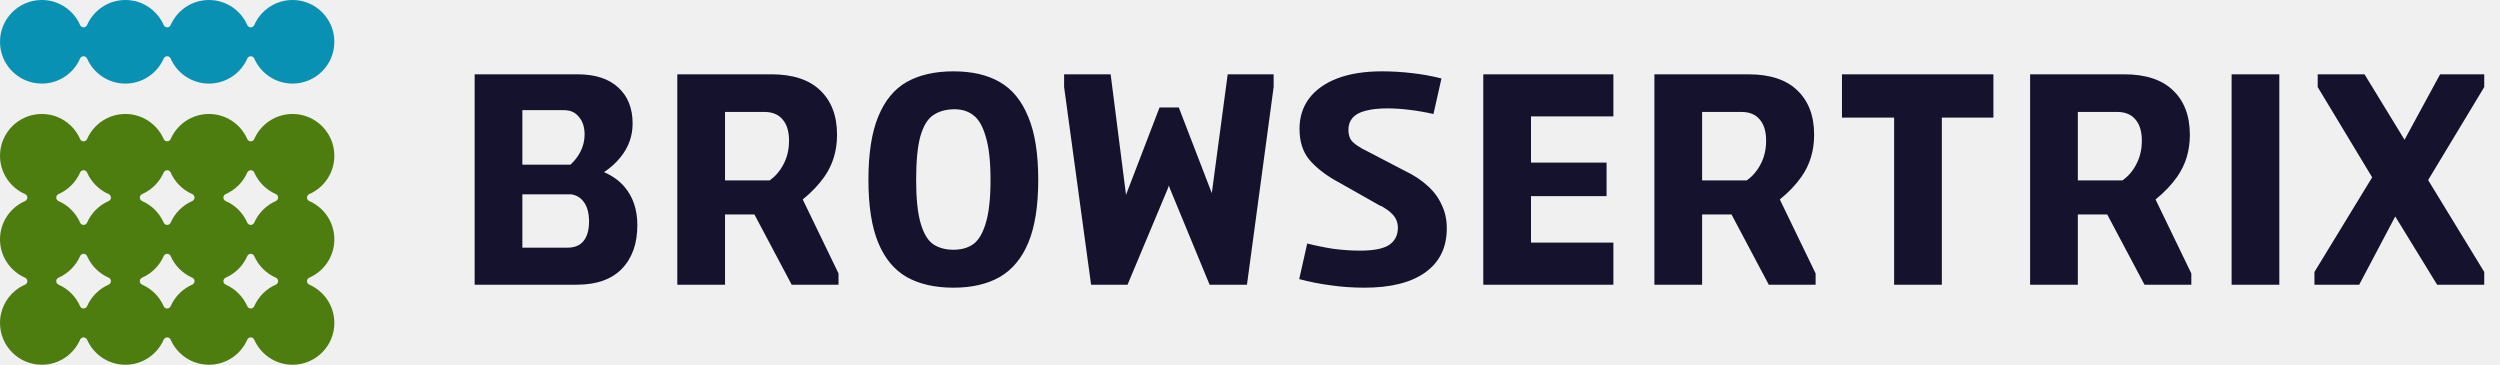
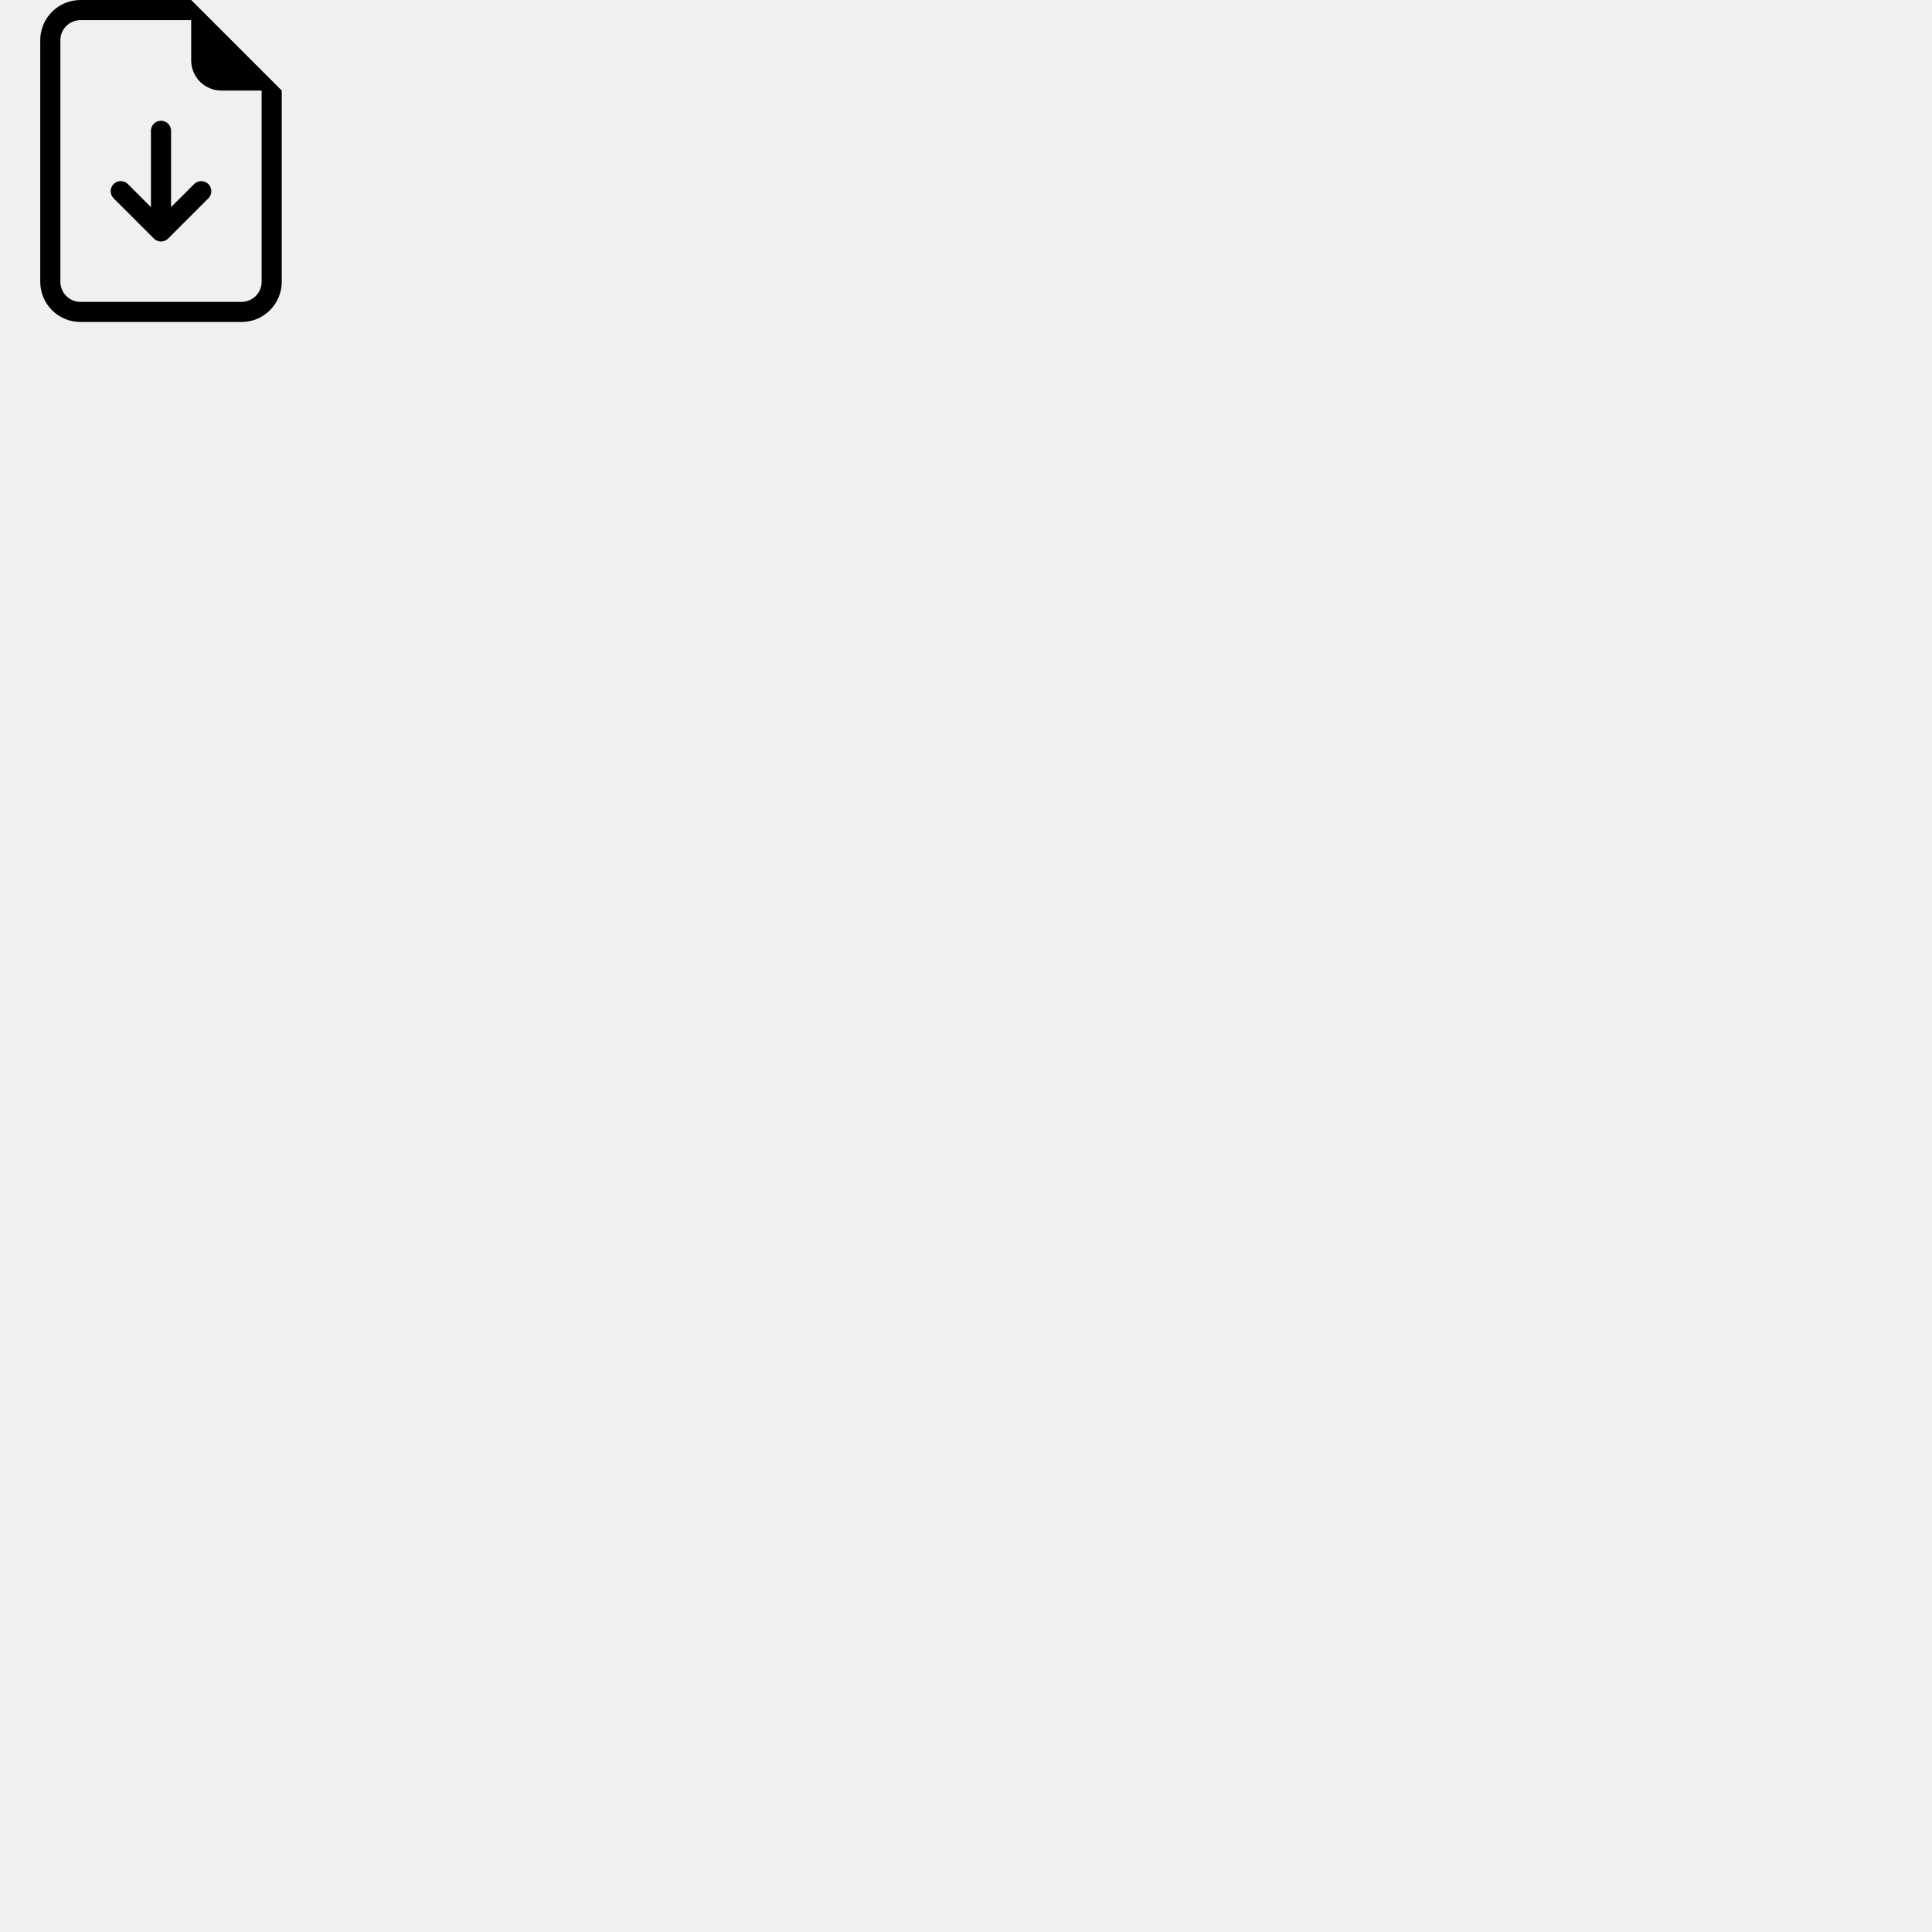
- <svg xmlns="http://www.w3.org/2000/svg" xml:space="preserve" style="fill-rule:evenodd;clip-rule:evenodd;stroke-linejoin:round;stroke-miterlimit:2" viewBox="0 0 658 96">
-   <style>.text {fill: #14122d;}@media (prefers-color-scheme: dark) {.text { fill: white; }}</style>
-   <clipPath id="a">
-     <path d="M0 0h657.227v96H0z" />
-   </clipPath>
-   <g clip-path="url(#a)">
-     <path d="M151.76 74.937h-26.832v-55.38h27.066q7.02 0 10.764 3.51 3.744 3.432 3.744 9.438 0 4.992-3.198 8.892-1.764 2.206-4.327 3.912 3.268 1.407 5.341 3.81 3.432 3.978 3.432 10.14 0 7.254-4.056 11.466t-11.934 4.212m-14.274-45.942v14.352h12.648a12.3 12.3 0 0 0 2.562-3.276 9.76 9.76 0 0 0 1.17-4.68q0-2.886-1.482-4.602-1.404-1.794-3.9-1.794zm0 22.152v14.04h11.856q2.808 0 4.212-1.716 1.482-1.794 1.482-5.148 0-3.432-1.482-5.304-1.185-1.56-3.22-1.872zm53.339 5.304v18.486h-12.558v-55.38h24.726q8.502 0 12.87 4.212 4.446 4.212 4.446 11.7 0 6.318-3.354 11.076-2.181 3.115-5.676 5.955l9.42 19.473v2.964h-12.324l-9.809-18.486zm0-26.988v18.018h11.769a11.7 11.7 0 0 0 3.519-4.056q1.56-2.808 1.56-6.396 0-3.666-1.716-5.616-1.638-1.95-4.758-1.95zm105.941 45.474h-9.594l-7.098-52.026v-3.354h12.246l4.046 31.719 8.824-22.983h5.07l8.686 22.545 4.184-31.281h12.09v3.354l-7.02 52.026h-9.828l-10.53-25.506-.195-.626-.195.626zm127.878 0h-34.242v-55.38h34.242v11.076H402.96v12.168h19.89v8.814h-19.89v12.246h21.684zm23.352-18.486v18.486h-12.558v-55.38h24.726q8.502 0 12.87 4.212 4.446 4.212 4.446 11.7 0 6.318-3.354 11.076-2.181 3.115-5.676 5.955l9.42 19.473v2.964h-12.324l-9.809-18.486zm0-26.988v18.018h11.769a11.7 11.7 0 0 0 3.519-4.056q1.56-2.808 1.56-6.396 0-3.666-1.716-5.616-1.638-1.95-4.758-1.95zm50.538 1.482h-13.728V19.557h39.858v11.388h-13.572v43.992h-12.558zm48.351 25.506v18.486h-12.558v-55.38h24.726q8.502 0 12.87 4.212 4.446 4.212 4.446 11.7 0 6.318-3.354 11.076-2.181 3.115-5.676 5.955l9.42 19.473v2.964h-12.324l-9.809-18.486zm0-26.988v18.018h11.769a11.7 11.7 0 0 0 3.519-4.056q1.56-2.808 1.56-6.396 0-3.666-1.716-5.616-1.638-1.95-4.758-1.95zM630.43 56.97l-9.491 17.967h-11.778v-3.354l15.193-24.905-14.335-23.767v-3.354h12.324l10.531 17.233 9.359-17.233h11.622v3.354l-14.773 24.485 14.773 24.187v3.354h-12.402zM250.956 75.717q-7.332 0-12.324-2.808-4.914-2.808-7.488-9.048t-2.574-16.536q0-10.374 2.574-16.614 2.574-6.318 7.488-9.126 4.992-2.808 12.324-2.808t12.168 2.808q4.915 2.808 7.489 9.126 2.65 6.24 2.651 16.614 0 10.218-2.574 16.458-2.572 6.24-7.566 9.126-4.913 2.808-12.168 2.808m0-9.984q3.12 0 5.226-1.482 2.106-1.56 3.276-5.538 1.248-4.056 1.248-11.388 0-7.254-1.248-11.31-1.17-4.134-3.276-5.694-2.106-1.638-5.226-1.56-3.276.078-5.46 1.638-2.106 1.482-3.276 5.538-1.092 4.056-1.092 11.388t1.17 11.388 3.276 5.538q2.184 1.482 5.382 1.482m108.157 9.984q-4.602 0-8.892-.624a63 63 0 0 1-8.268-1.638l2.106-9.36a78 78 0 0 0 6.942 1.404q3.588.468 6.942.468 5.382 0 7.644-1.482 2.34-1.56 2.34-4.602a5 5 0 0 0-.468-2.106q-.468-1.014-1.482-1.872-.936-.858-2.34-1.638-.078-.078-.156-.078h-.156l-10.608-6.006a5 5 0 0 0-.546-.312 2 2 0 0 0-.468-.234q-4.524-2.574-7.098-5.616-2.574-3.12-2.574-8.112 0-4.602 2.496-7.956 2.574-3.432 7.41-5.304 4.914-1.872 11.778-1.872 3.978 0 7.956.468 4.056.468 7.722 1.404l-2.106 9.36a60 60 0 0 0-6.24-1.092q-3.12-.39-5.928-.39-3.354 0-5.694.624-2.262.546-3.432 1.872-1.092 1.248-1.092 3.12 0 1.638.702 2.73.78 1.014 2.574 2.028.078 0 .078.078.078.078.156.078l11.232 5.85q3.744 1.794 6.162 4.056 2.418 2.184 3.666 4.992 1.326 2.73 1.326 6.162 0 7.488-5.616 11.544t-16.068 4.056m228.248-.78v-55.38h12.558v55.38z" class="text" />
-     <path d="M81.399 51.084a1 1 0 0 0 0 1.832C85.283 54.615 88 58.493 88 63s-2.717 8.385-6.601 10.084a1 1 0 0 0 0 1.832C85.283 76.615 88 80.493 88 85c0 6.071-4.929 11-11 11-4.507 0-8.385-2.717-10.084-6.601a1 1 0 0 0-1.832 0C63.385 93.283 59.507 96 55 96s-8.385-2.717-10.084-6.601a1 1 0 0 0-1.832 0C41.385 93.283 37.507 96 33 96s-8.385-2.717-10.084-6.601a1 1 0 0 0-1.832 0C19.385 93.283 15.507 96 11 96 4.929 96 0 91.071 0 85c0-4.507 2.717-8.385 6.601-10.084a1 1 0 0 0 0-1.832C2.717 71.385 0 67.507 0 63s2.717-8.385 6.601-10.084a1 1 0 0 0 0-1.832C2.717 49.385 0 45.507 0 41c0-6.071 4.929-11 11-11 4.507 0 8.385 2.717 10.084 6.601a1 1 0 0 0 1.832 0C24.615 32.717 28.493 30 33 30s8.385 2.717 10.084 6.601a1 1 0 0 0 1.832 0C46.615 32.717 50.493 30 55 30s8.385 2.717 10.084 6.601a1 1 0 0 0 1.832 0C68.615 32.717 72.493 30 77 30c6.071 0 11 4.929 11 11 0 4.507-2.717 8.385-6.601 10.084m-58.483-5.685a1 1 0 0 0-1.832 0 11.06 11.06 0 0 1-5.685 5.685 1 1 0 0 0 0 1.832 11.06 11.06 0 0 1 5.685 5.685 1 1 0 0 0 1.832 0 11.06 11.06 0 0 1 5.685-5.685 1 1 0 0 0 0-1.832 11.06 11.06 0 0 1-5.685-5.685m44 22a1 1 0 0 0-1.832 0 11.06 11.06 0 0 1-5.685 5.685 1 1 0 0 0 0 1.832 11.06 11.06 0 0 1 5.685 5.685 1 1 0 0 0 1.832 0 11.06 11.06 0 0 1 5.685-5.685 1 1 0 0 0 0-1.832 11.06 11.06 0 0 1-5.685-5.685m0-22a1 1 0 0 0-1.832 0 11.06 11.06 0 0 1-5.685 5.685 1 1 0 0 0 0 1.832 11.06 11.06 0 0 1 5.685 5.685 1 1 0 0 0 1.832 0 11.06 11.06 0 0 1 5.685-5.685 1 1 0 0 0 0-1.832 11.06 11.06 0 0 1-5.685-5.685m-22 0a1 1 0 0 0-1.832 0 11.06 11.06 0 0 1-5.685 5.685 1 1 0 0 0 0 1.832 11.06 11.06 0 0 1 5.685 5.685 1 1 0 0 0 1.832 0 11.06 11.06 0 0 1 5.685-5.685 1 1 0 0 0 0-1.832 11.06 11.06 0 0 1-5.685-5.685m-22 22a1 1 0 0 0-1.832 0 11.06 11.06 0 0 1-5.685 5.685 1 1 0 0 0 0 1.832 11.06 11.06 0 0 1 5.685 5.685 1 1 0 0 0 1.832 0 11.06 11.06 0 0 1 5.685-5.685 1 1 0 0 0 0-1.832 11.06 11.06 0 0 1-5.685-5.685m22 0a1 1 0 0 0-1.832 0 11.06 11.06 0 0 1-5.685 5.685 1 1 0 0 0 0 1.832 11.06 11.06 0 0 1 5.685 5.685 1 1 0 0 0 1.832 0 11.06 11.06 0 0 1 5.685-5.685 1 1 0 0 0 0-1.832 11.06 11.06 0 0 1-5.685-5.685" style="fill:#4d7c0f" />
-     <path d="M66.916 15.399a1 1 0 0 0-1.832 0C63.385 19.283 59.507 22 55 22s-8.385-2.717-10.084-6.601a1 1 0 0 0-1.832 0C41.385 19.283 37.507 22 33 22s-8.385-2.717-10.084-6.601a1 1 0 0 0-1.832 0C19.385 19.283 15.507 22 11 22 4.929 22 0 17.071 0 11S4.929 0 11 0c4.507 0 8.385 2.717 10.084 6.601a1 1 0 0 0 1.832 0C24.615 2.717 28.493 0 33 0s8.385 2.717 10.084 6.601a1 1 0 0 0 1.832 0C46.615 2.717 50.493 0 55 0s8.385 2.717 10.084 6.601a1 1 0 0 0 1.832 0C68.615 2.717 72.493 0 77 0c6.071 0 11 4.929 11 11s-4.929 11-11 11c-4.507 0-8.385-2.717-10.084-6.601" style="fill:#0891b2" />
-   </g>
+ <svg xmlns="http://www.w3.org/2000/svg" width="96" height="96" fill="currentColor" class="bi bi-file-earmark-arrow-down" viewBox="0 0 96 96">
+   <path d="M8.5 6.5a.5.5 0 0 0-1 0v3.793L6.354 9.146a.5.5 0 1 0-.708.708l2 2a.5.5 0 0 0 .708 0l2-2a.5.5 0 0 0-.708-.708L8.5 10.293z" />
+   <path d="M14 14V4.5L9.5 0H4a2 2 0 0 0-2 2v12a2 2 0 0 0 2 2h8a2 2 0 0 0 2-2M9.5 3A1.5 1.5 0 0 0 11 4.5h2V14a1 1 0 0 1-1 1H4a1 1 0 0 1-1-1V2a1 1 0 0 1 1-1h5.5z" />
</svg>
